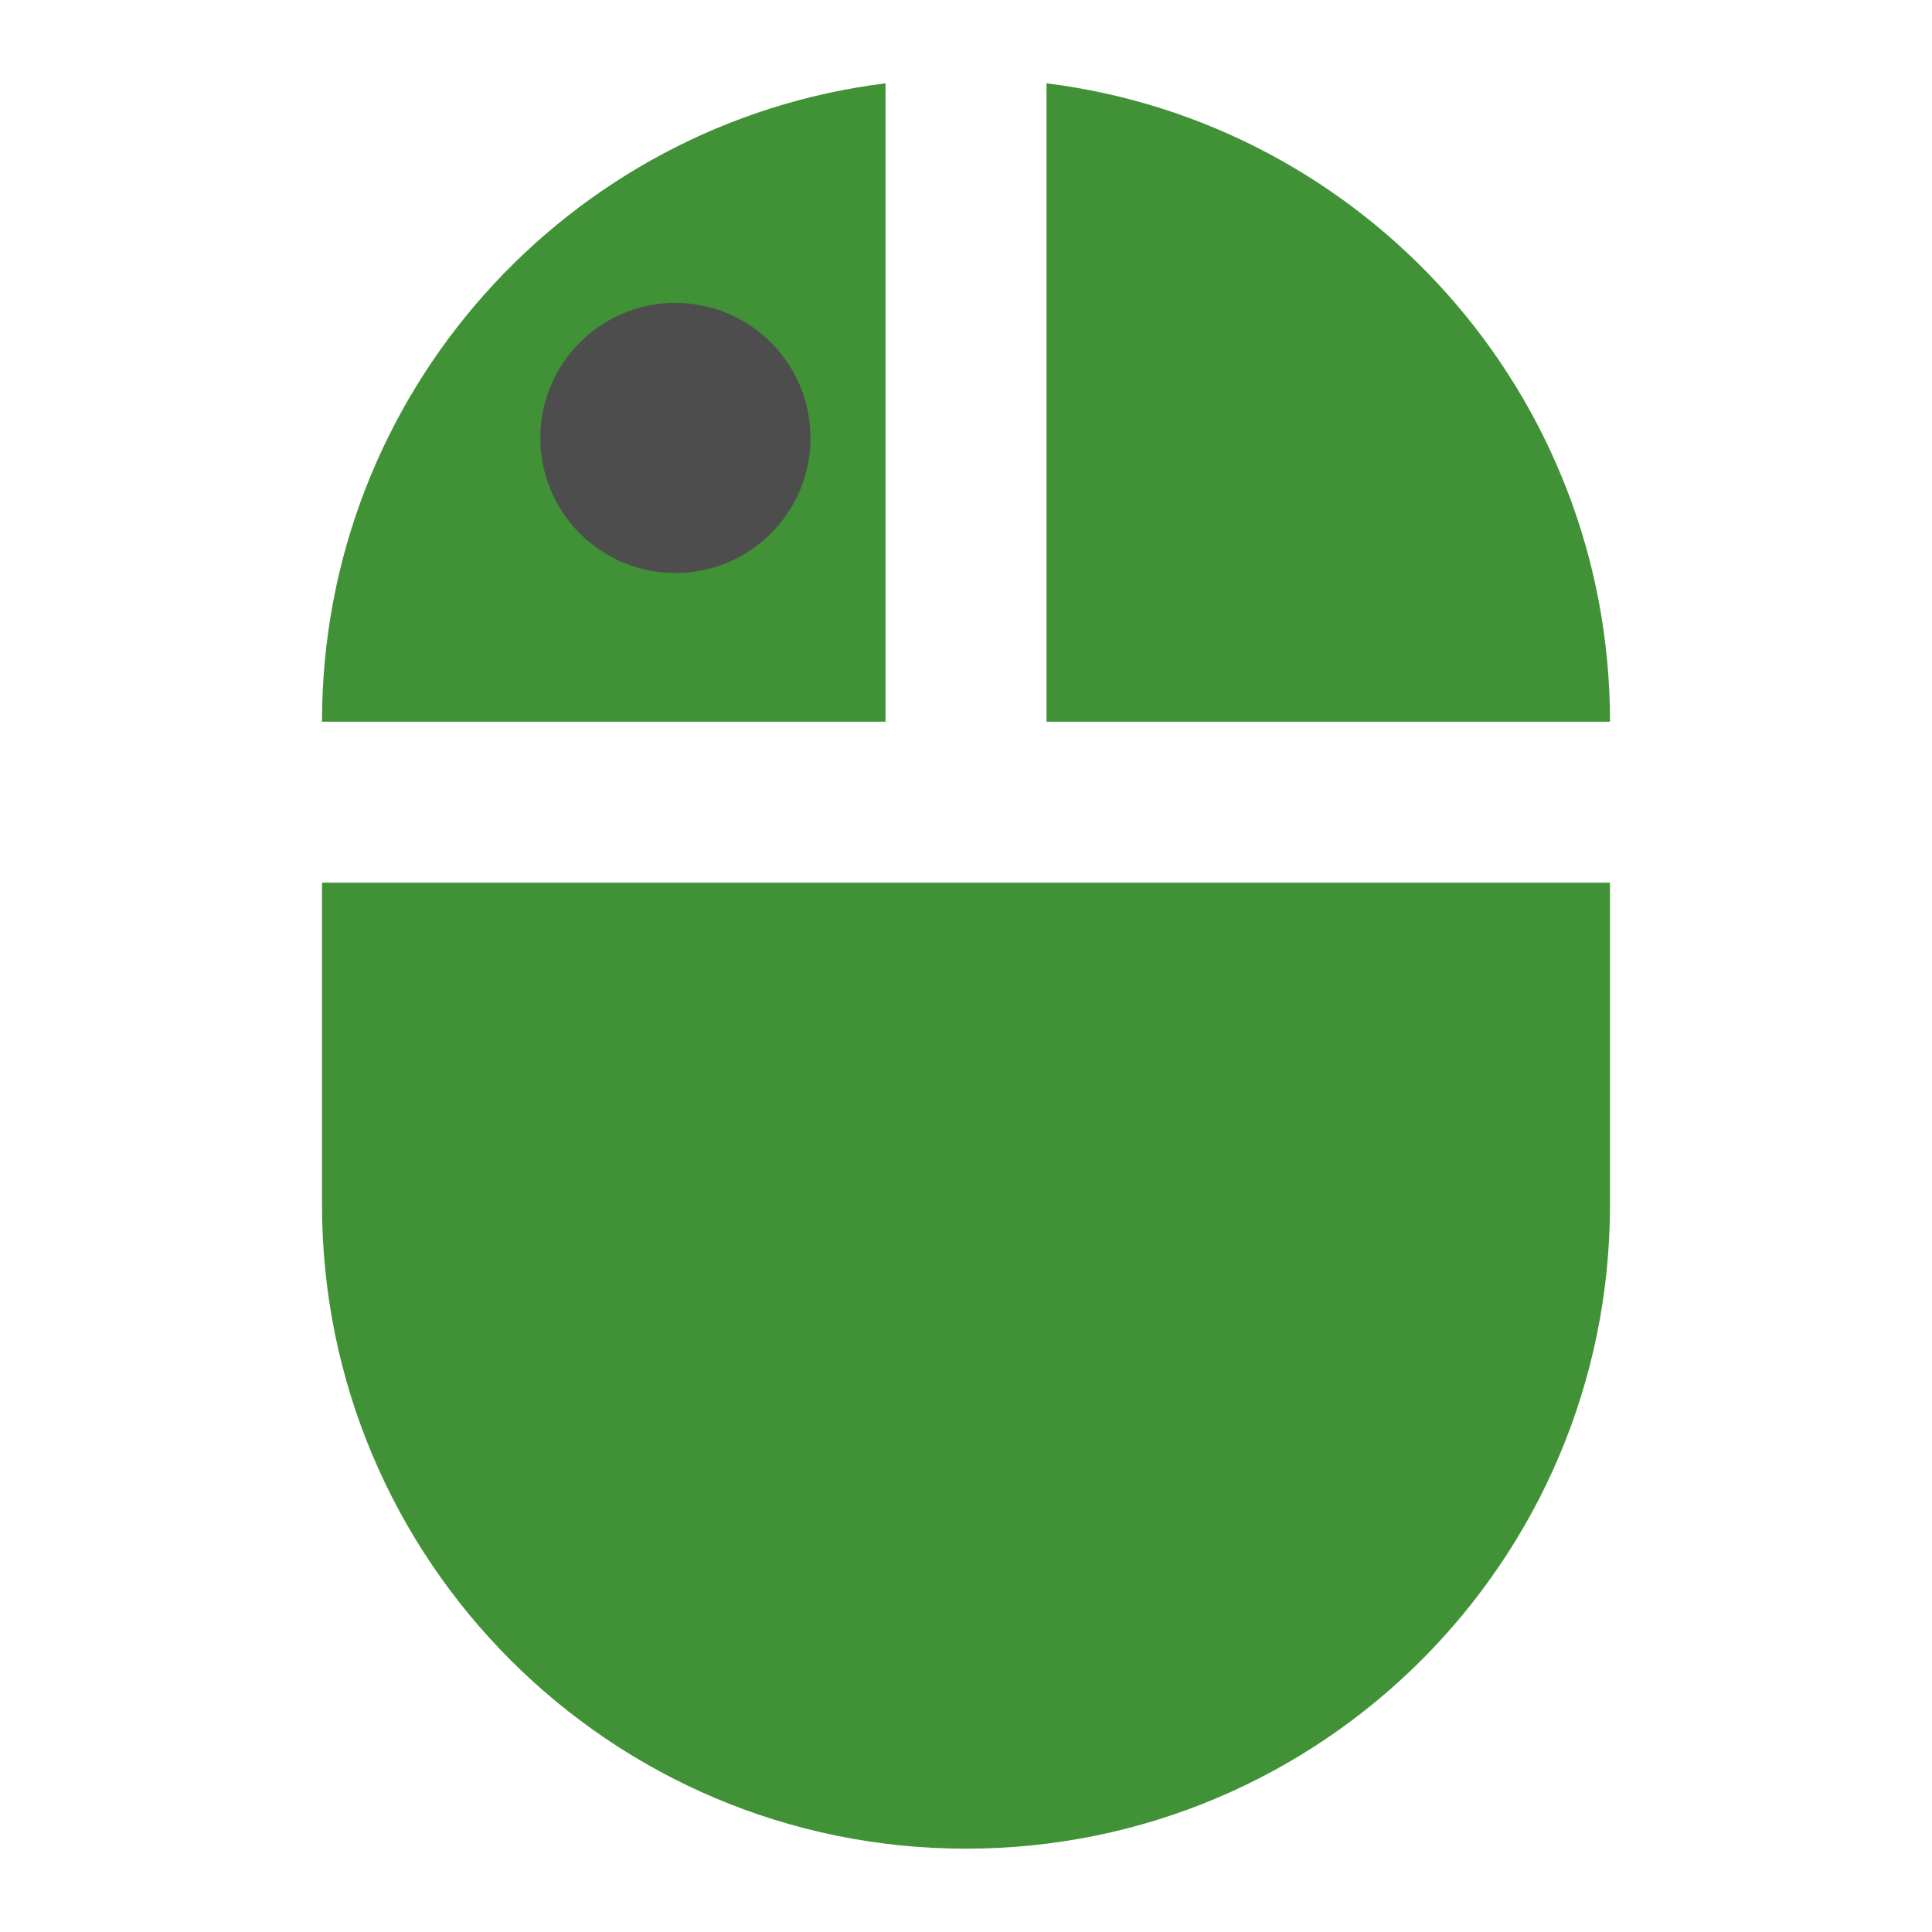
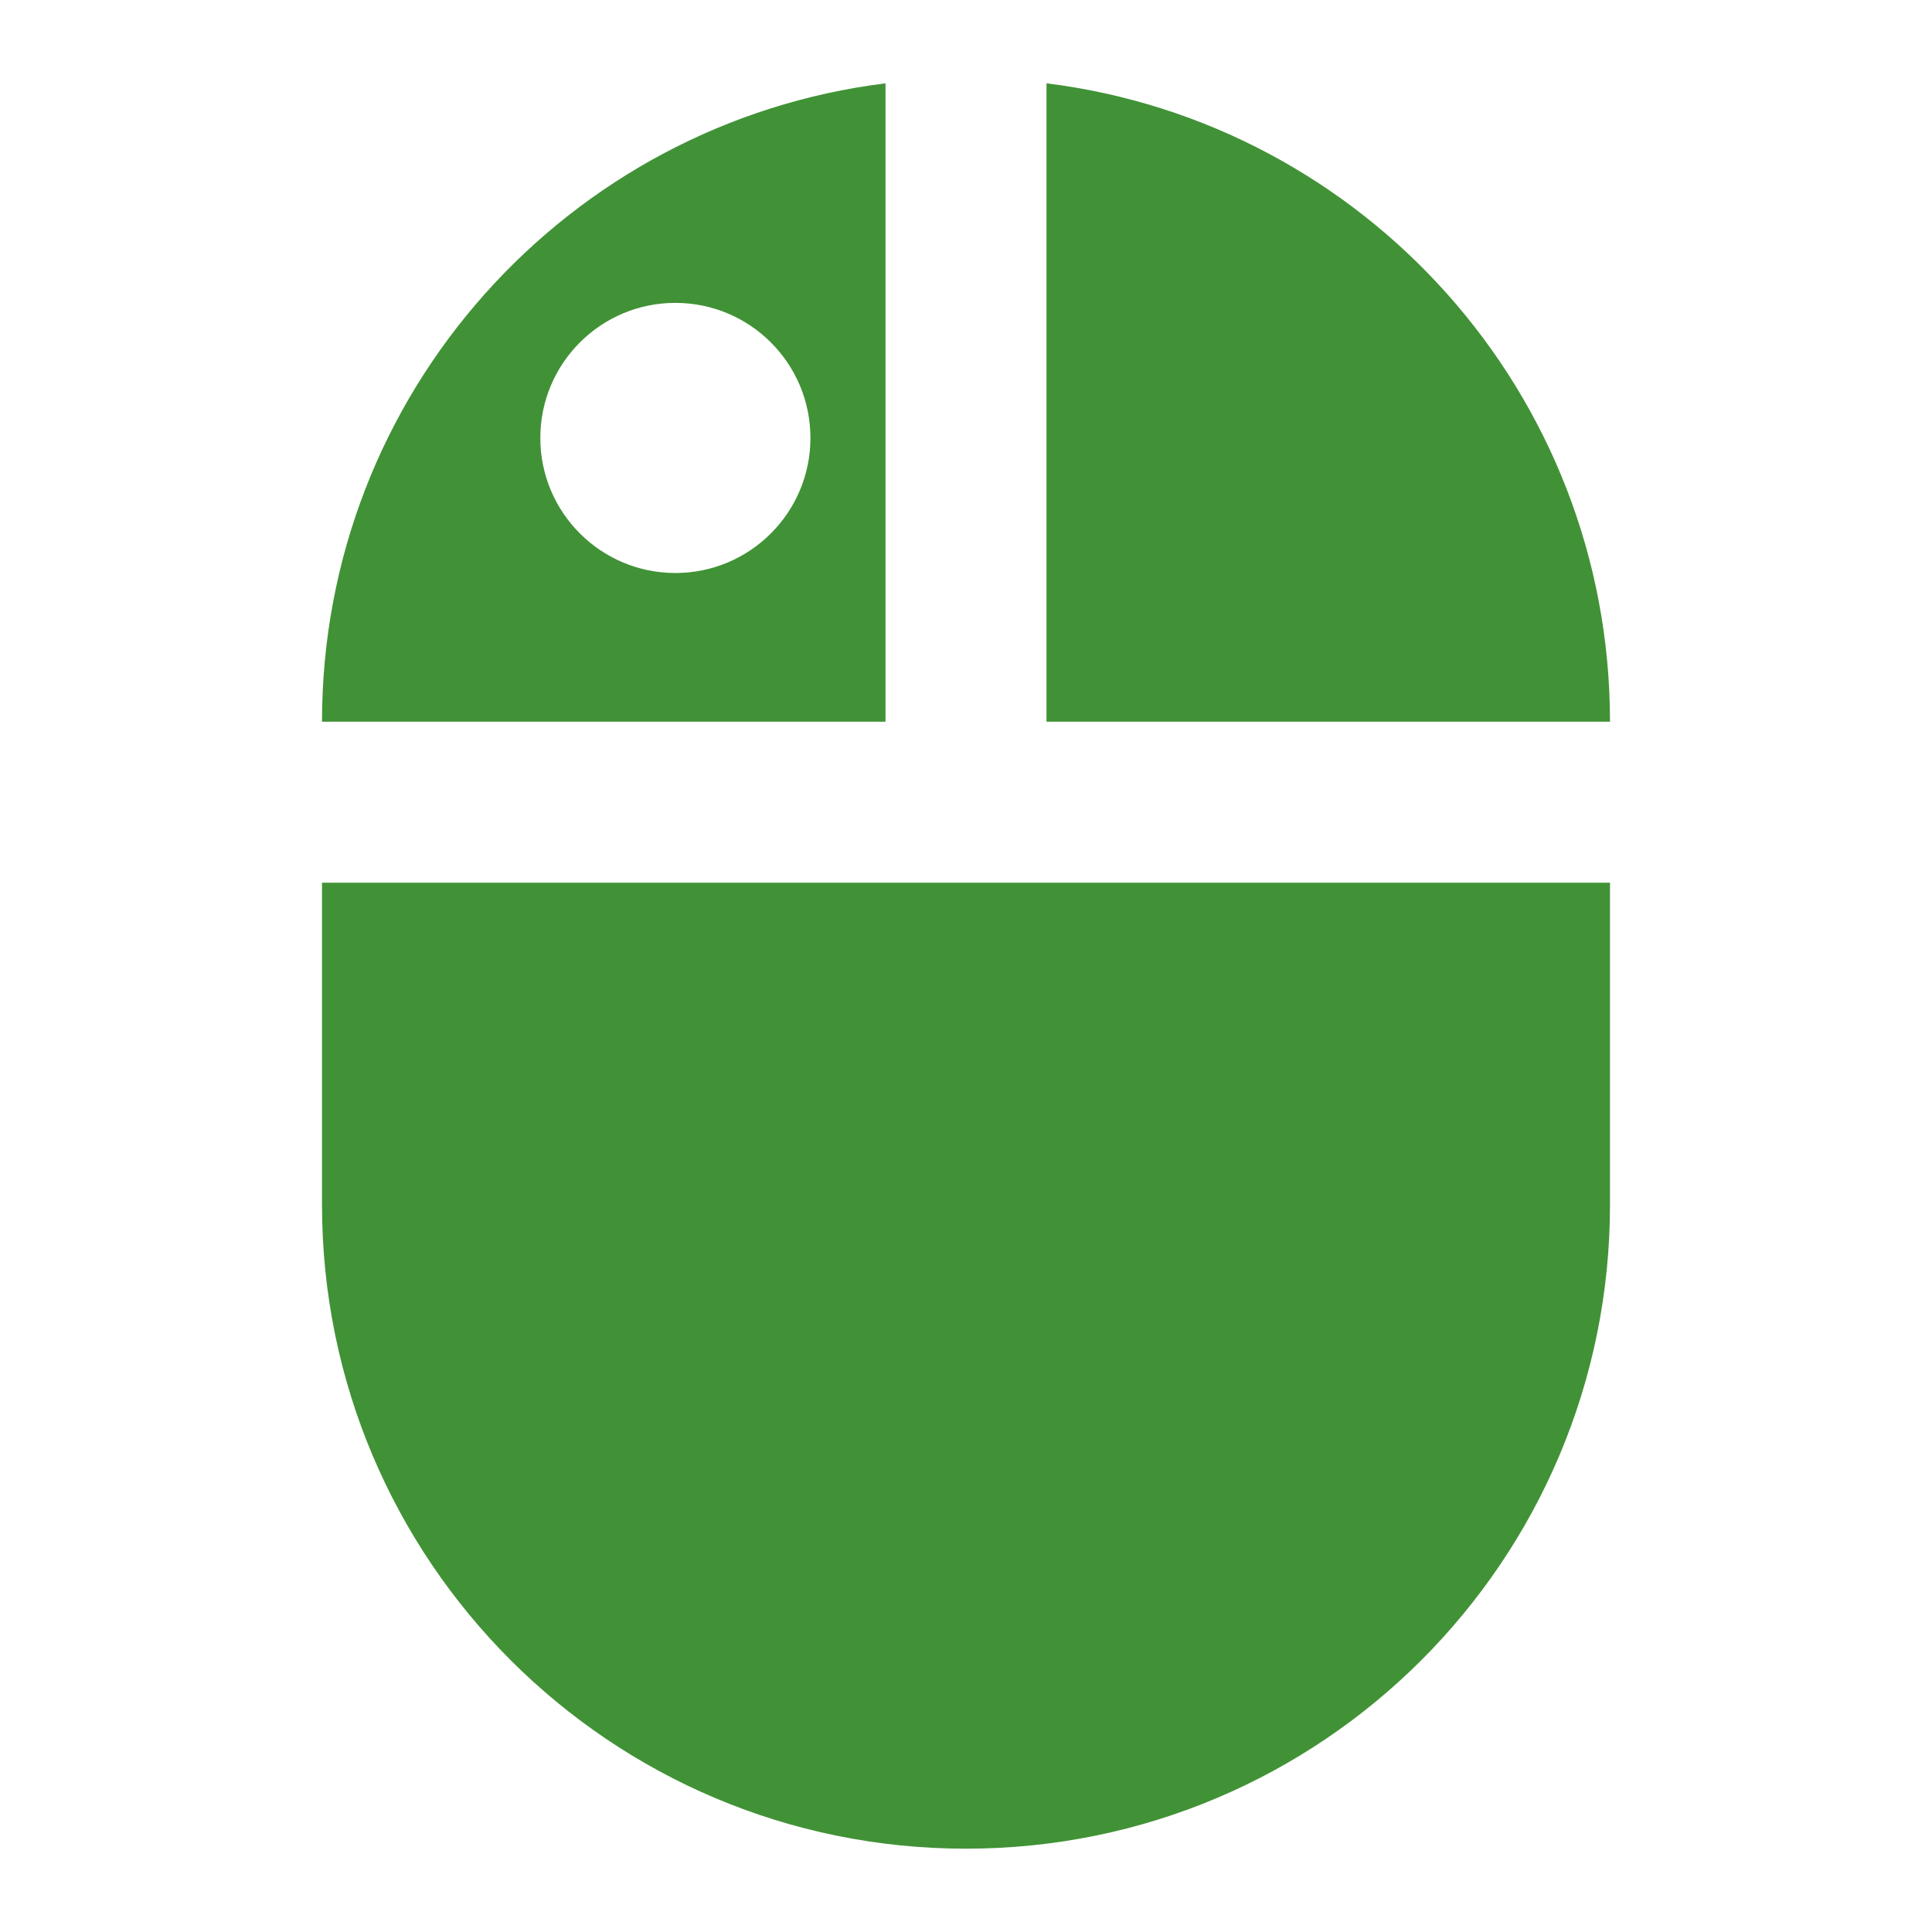
<svg xmlns="http://www.w3.org/2000/svg" fill="#419236" height="48" version="1.1" viewBox="0 0 48 48" width="48" id="svg4">
  <defs id="defs8" />
-   <path d="M26 2.07L26 17.93l14 0c0-8.16-6.11-14.88-14-15.86zM8 29.93C8 38.77 15.16 45.93 24 45.93c8.84 0 16-7.16 16-16l0-8-32 0 0 8zM22 2.07C14.11 3.05 8 9.77 8 17.93l14 0L22 2.07Z" id="path2" />
-   <circle style="opacity:1;fill:#4d4d4d;fill-opacity:1" id="path819" cx="16.78" cy="10.881" r="3.356" />
+   <path d="M 22 2.07 C 14.11 3.05 8 9.77 8 17.93 L 22 17.93 L 22 2.07 z M 26 2.07 L 26 17.93 L 40 17.93 C 40 9.77 33.89 3.05 26 2.07 z M 16.779 7.525 A 3.356 3.356 0 0 1 20.135 10.881 A 3.356 3.356 0 0 1 16.779 14.236 A 3.356 3.356 0 0 1 13.424 10.881 A 3.356 3.356 0 0 1 16.779 7.525 z M 8 21.93 L 8 29.93 C 8 38.77 15.16 45.93 24 45.93 C 32.84 45.93 40 38.77 40 29.93 L 40 21.93 L 8 21.93 z " id="path2" />
</svg>
